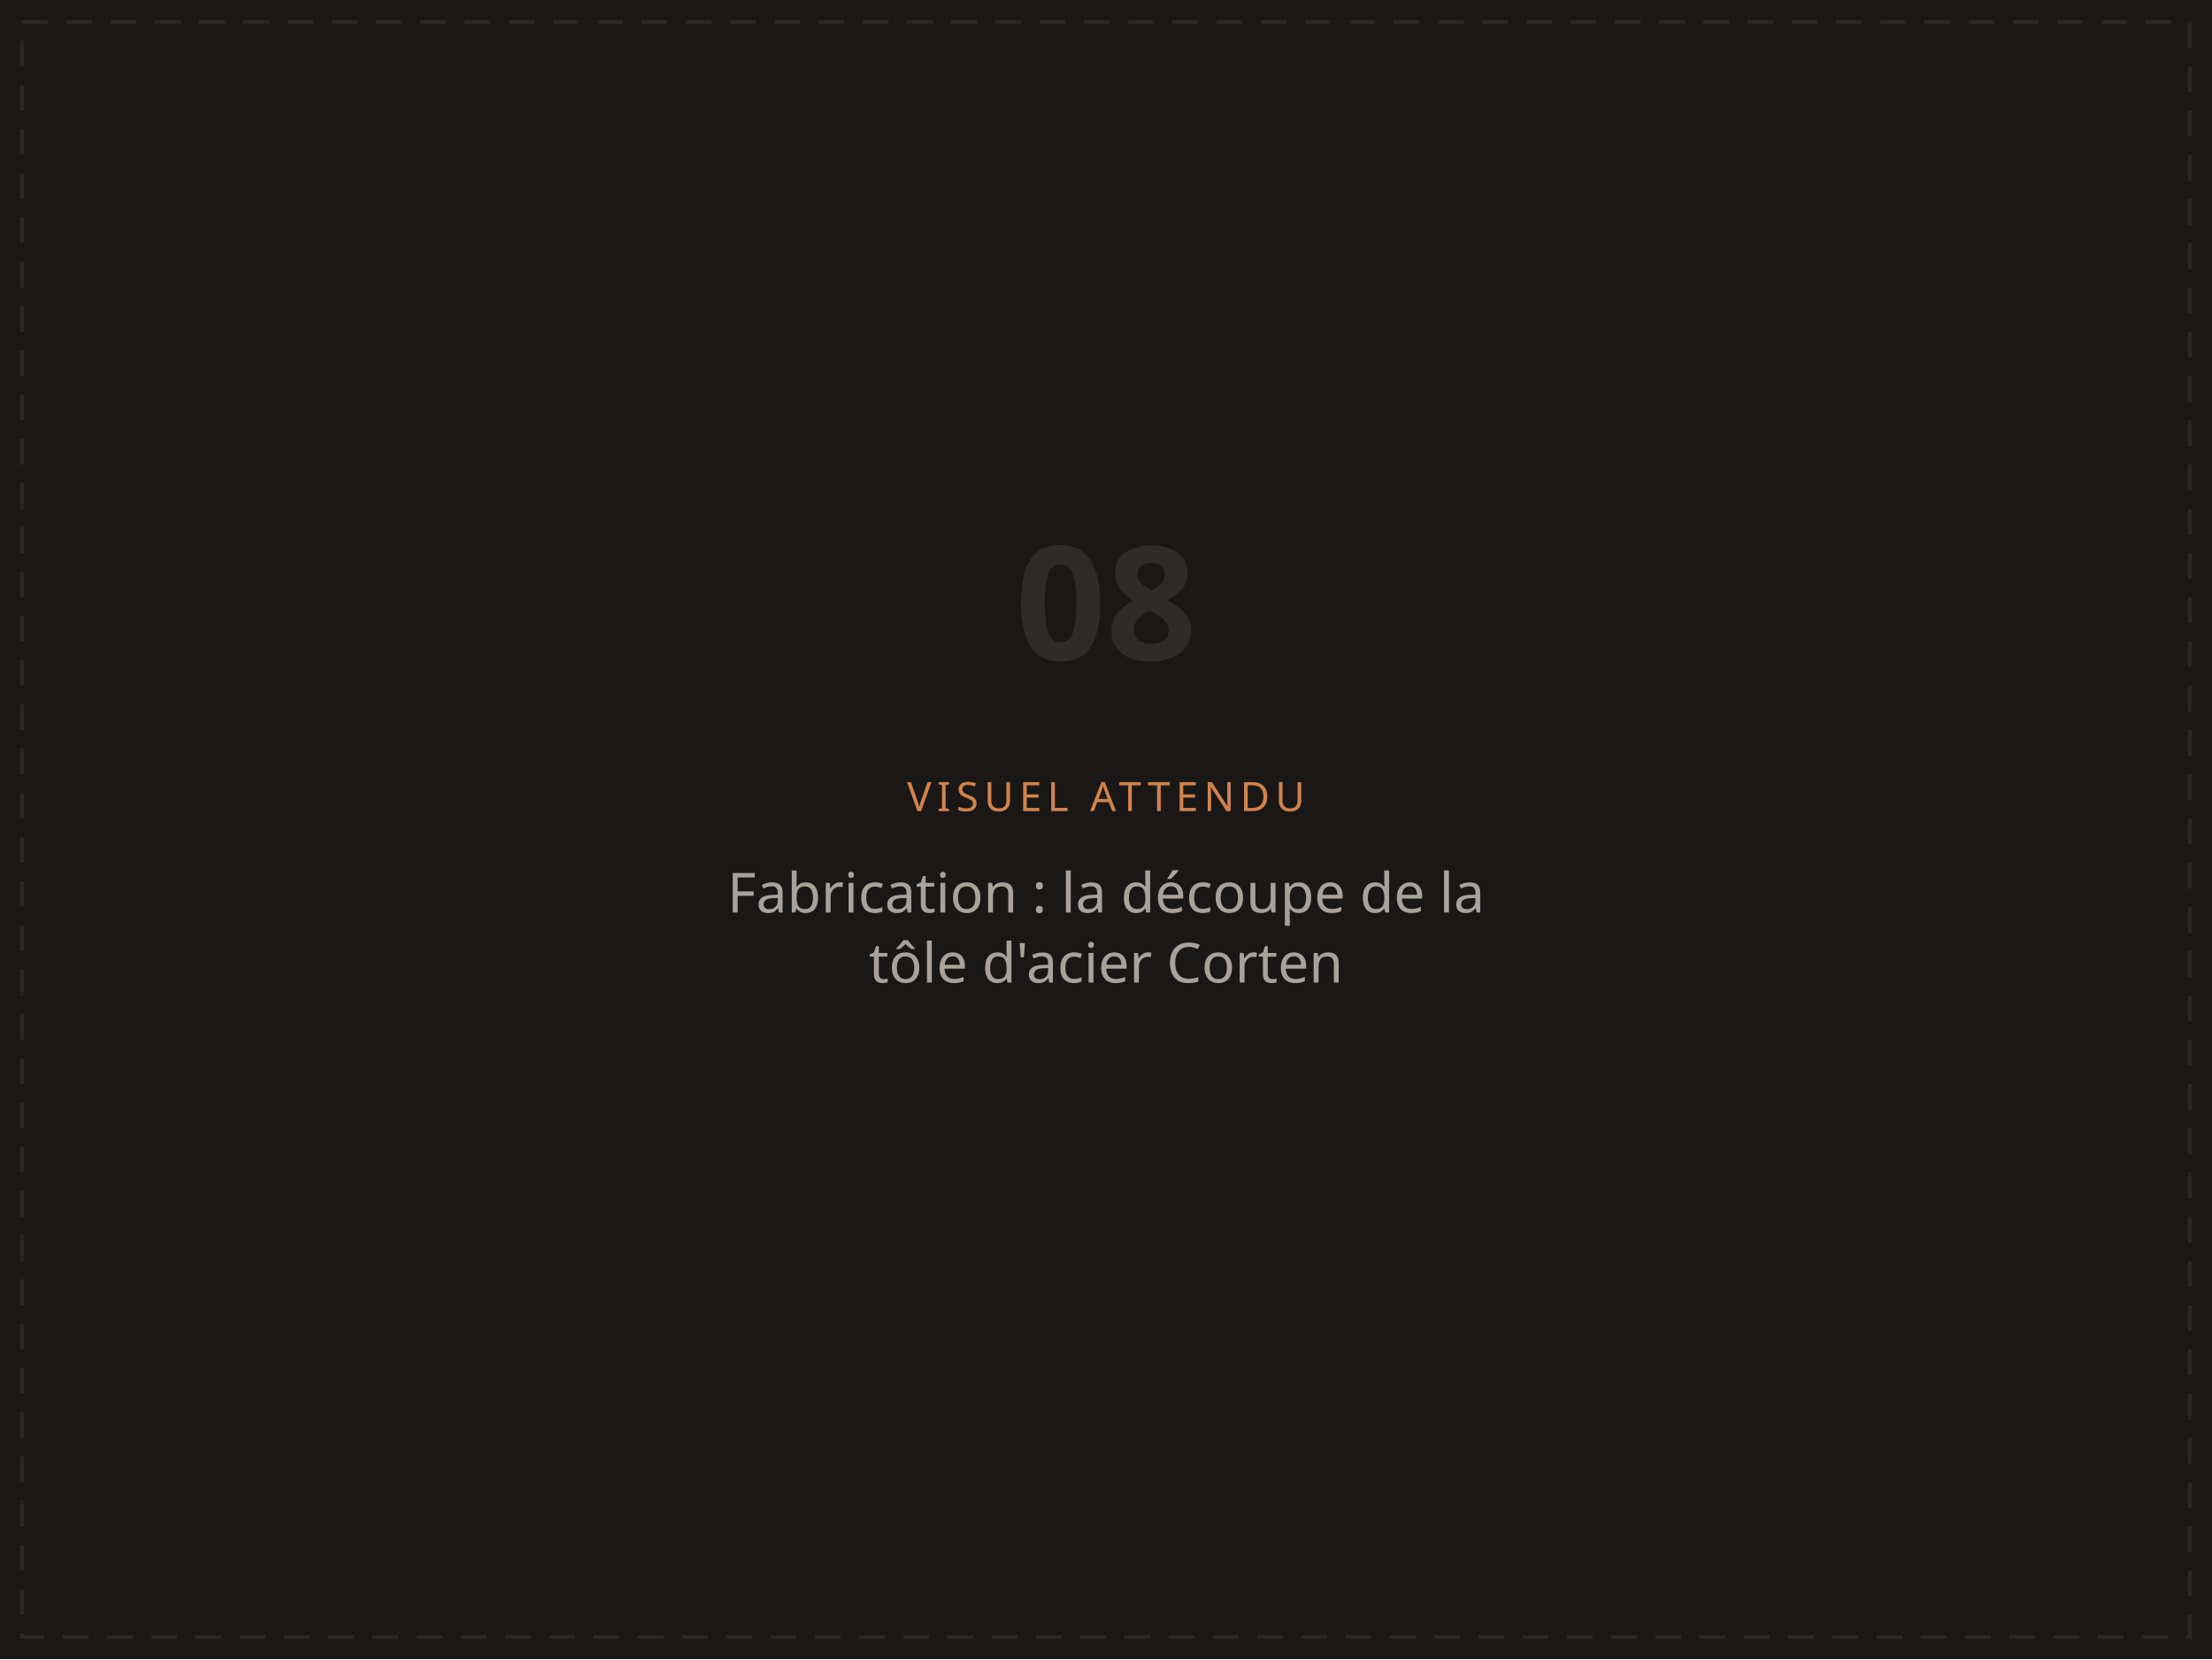
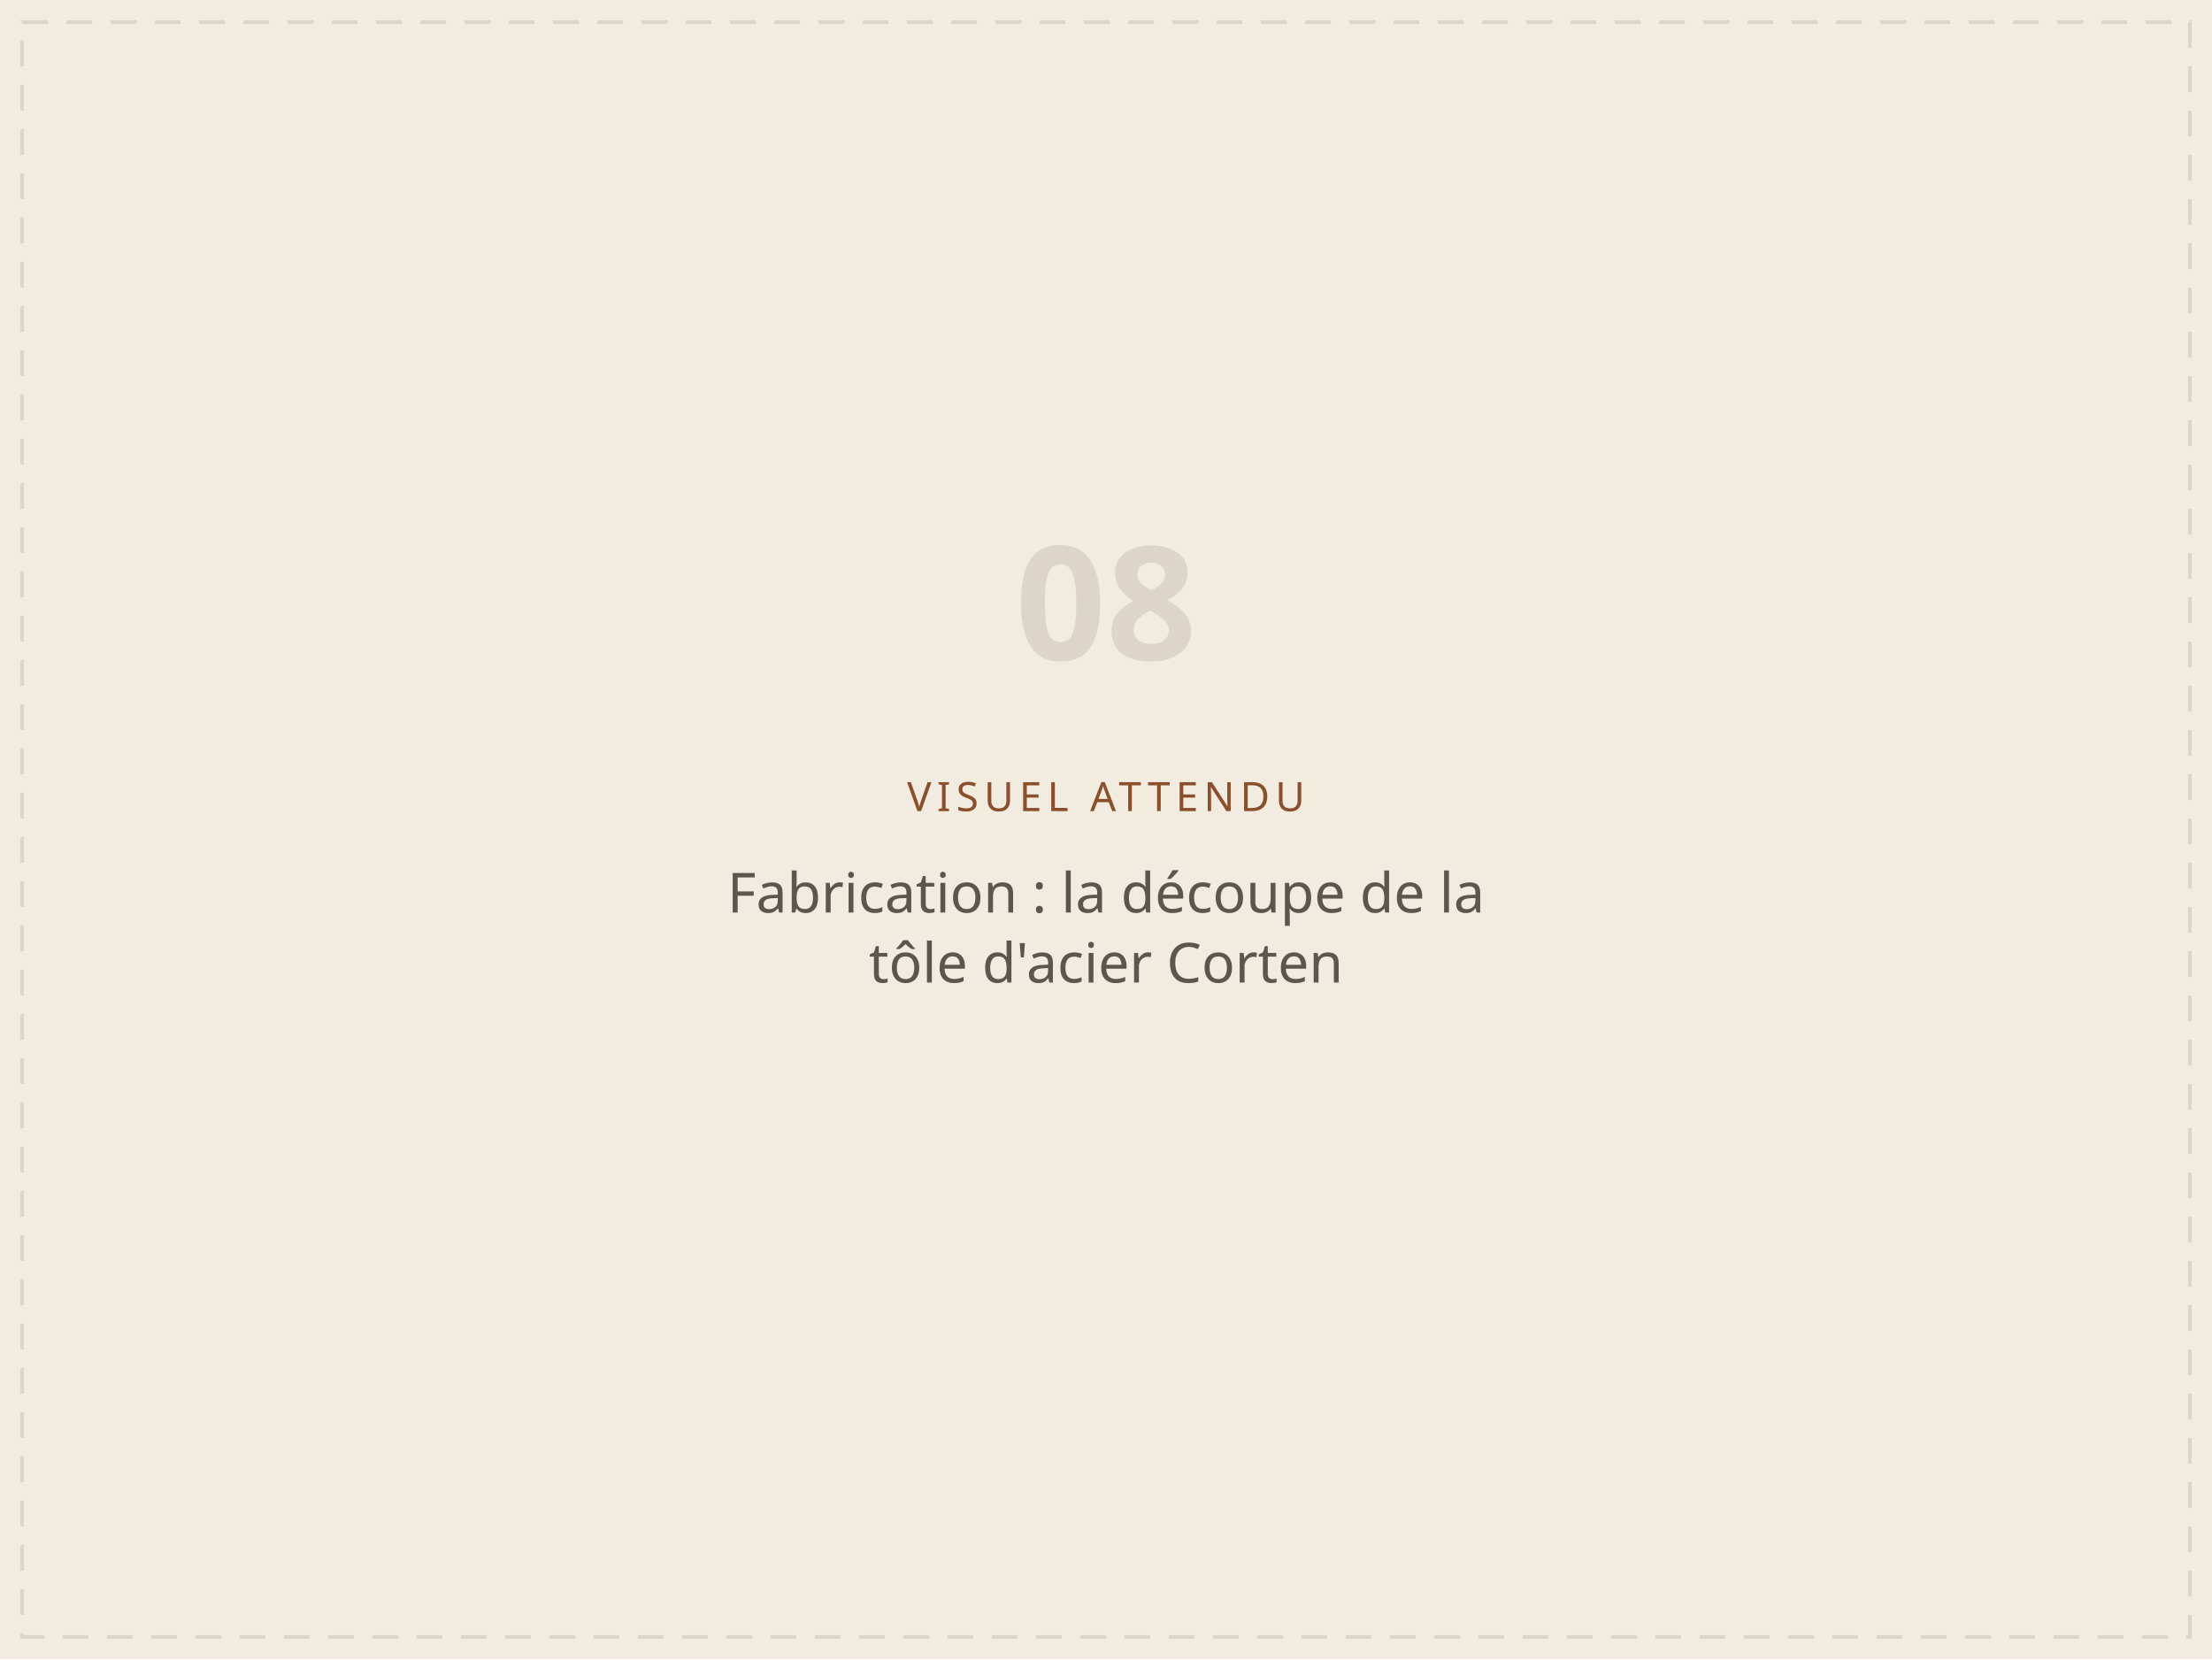
<svg xmlns="http://www.w3.org/2000/svg" viewBox="0 0 1200 900" width="1200" height="900" role="img" aria-label="Emplacement réservé : Fabrication : la découpe de la tôle d'acier Corten. Visuel à venir.">
-   <rect width="1200" height="900" fill="#1a1816" />
-   <rect x="12" y="12" width="1176" height="876" fill="none" stroke="#2b2824" stroke-width="2" stroke-dasharray="14 10" />
-   <text x="600" y="358" text-anchor="middle" font-size="86" fill="#2f2b27" font-family="system-ui, sans-serif" font-weight="700">08</text>
-   <text x="600" y="440" text-anchor="middle" font-size="22" fill="#d2834c" font-family="system-ui, sans-serif" letter-spacing="3">VISUEL ATTENDU</text>
-   <text x="600" y="495" text-anchor="middle" font-size="30" fill="#a9a29a" font-family="system-ui, sans-serif">Fabrication : la découpe de la</text>
-   <text x="600" y="533" text-anchor="middle" font-size="30" fill="#a9a29a" font-family="system-ui, sans-serif">tôle d'acier Corten</text>
+   <rect width="1200" height="900" fill="#f1ebe0" />
+   <rect x="12" y="12" width="1176" height="876" fill="none" stroke="#ddd5c7" stroke-width="2" stroke-dasharray="14 10" />
+   <text x="600" y="358" text-anchor="middle" font-size="86" fill="#ddd5c7" font-family="system-ui, sans-serif" font-weight="700">08</text>
+   <text x="600" y="440" text-anchor="middle" font-size="22" fill="#8a4f2b" font-family="system-ui, sans-serif" letter-spacing="3">VISUEL ATTENDU</text>
+   <text x="600" y="495" text-anchor="middle" font-size="30" fill="#5c564d" font-family="system-ui, sans-serif">Fabrication : la découpe de la</text>
+   <text x="600" y="533" text-anchor="middle" font-size="30" fill="#5c564d" font-family="system-ui, sans-serif">tôle d'acier Corten</text>
</svg>
